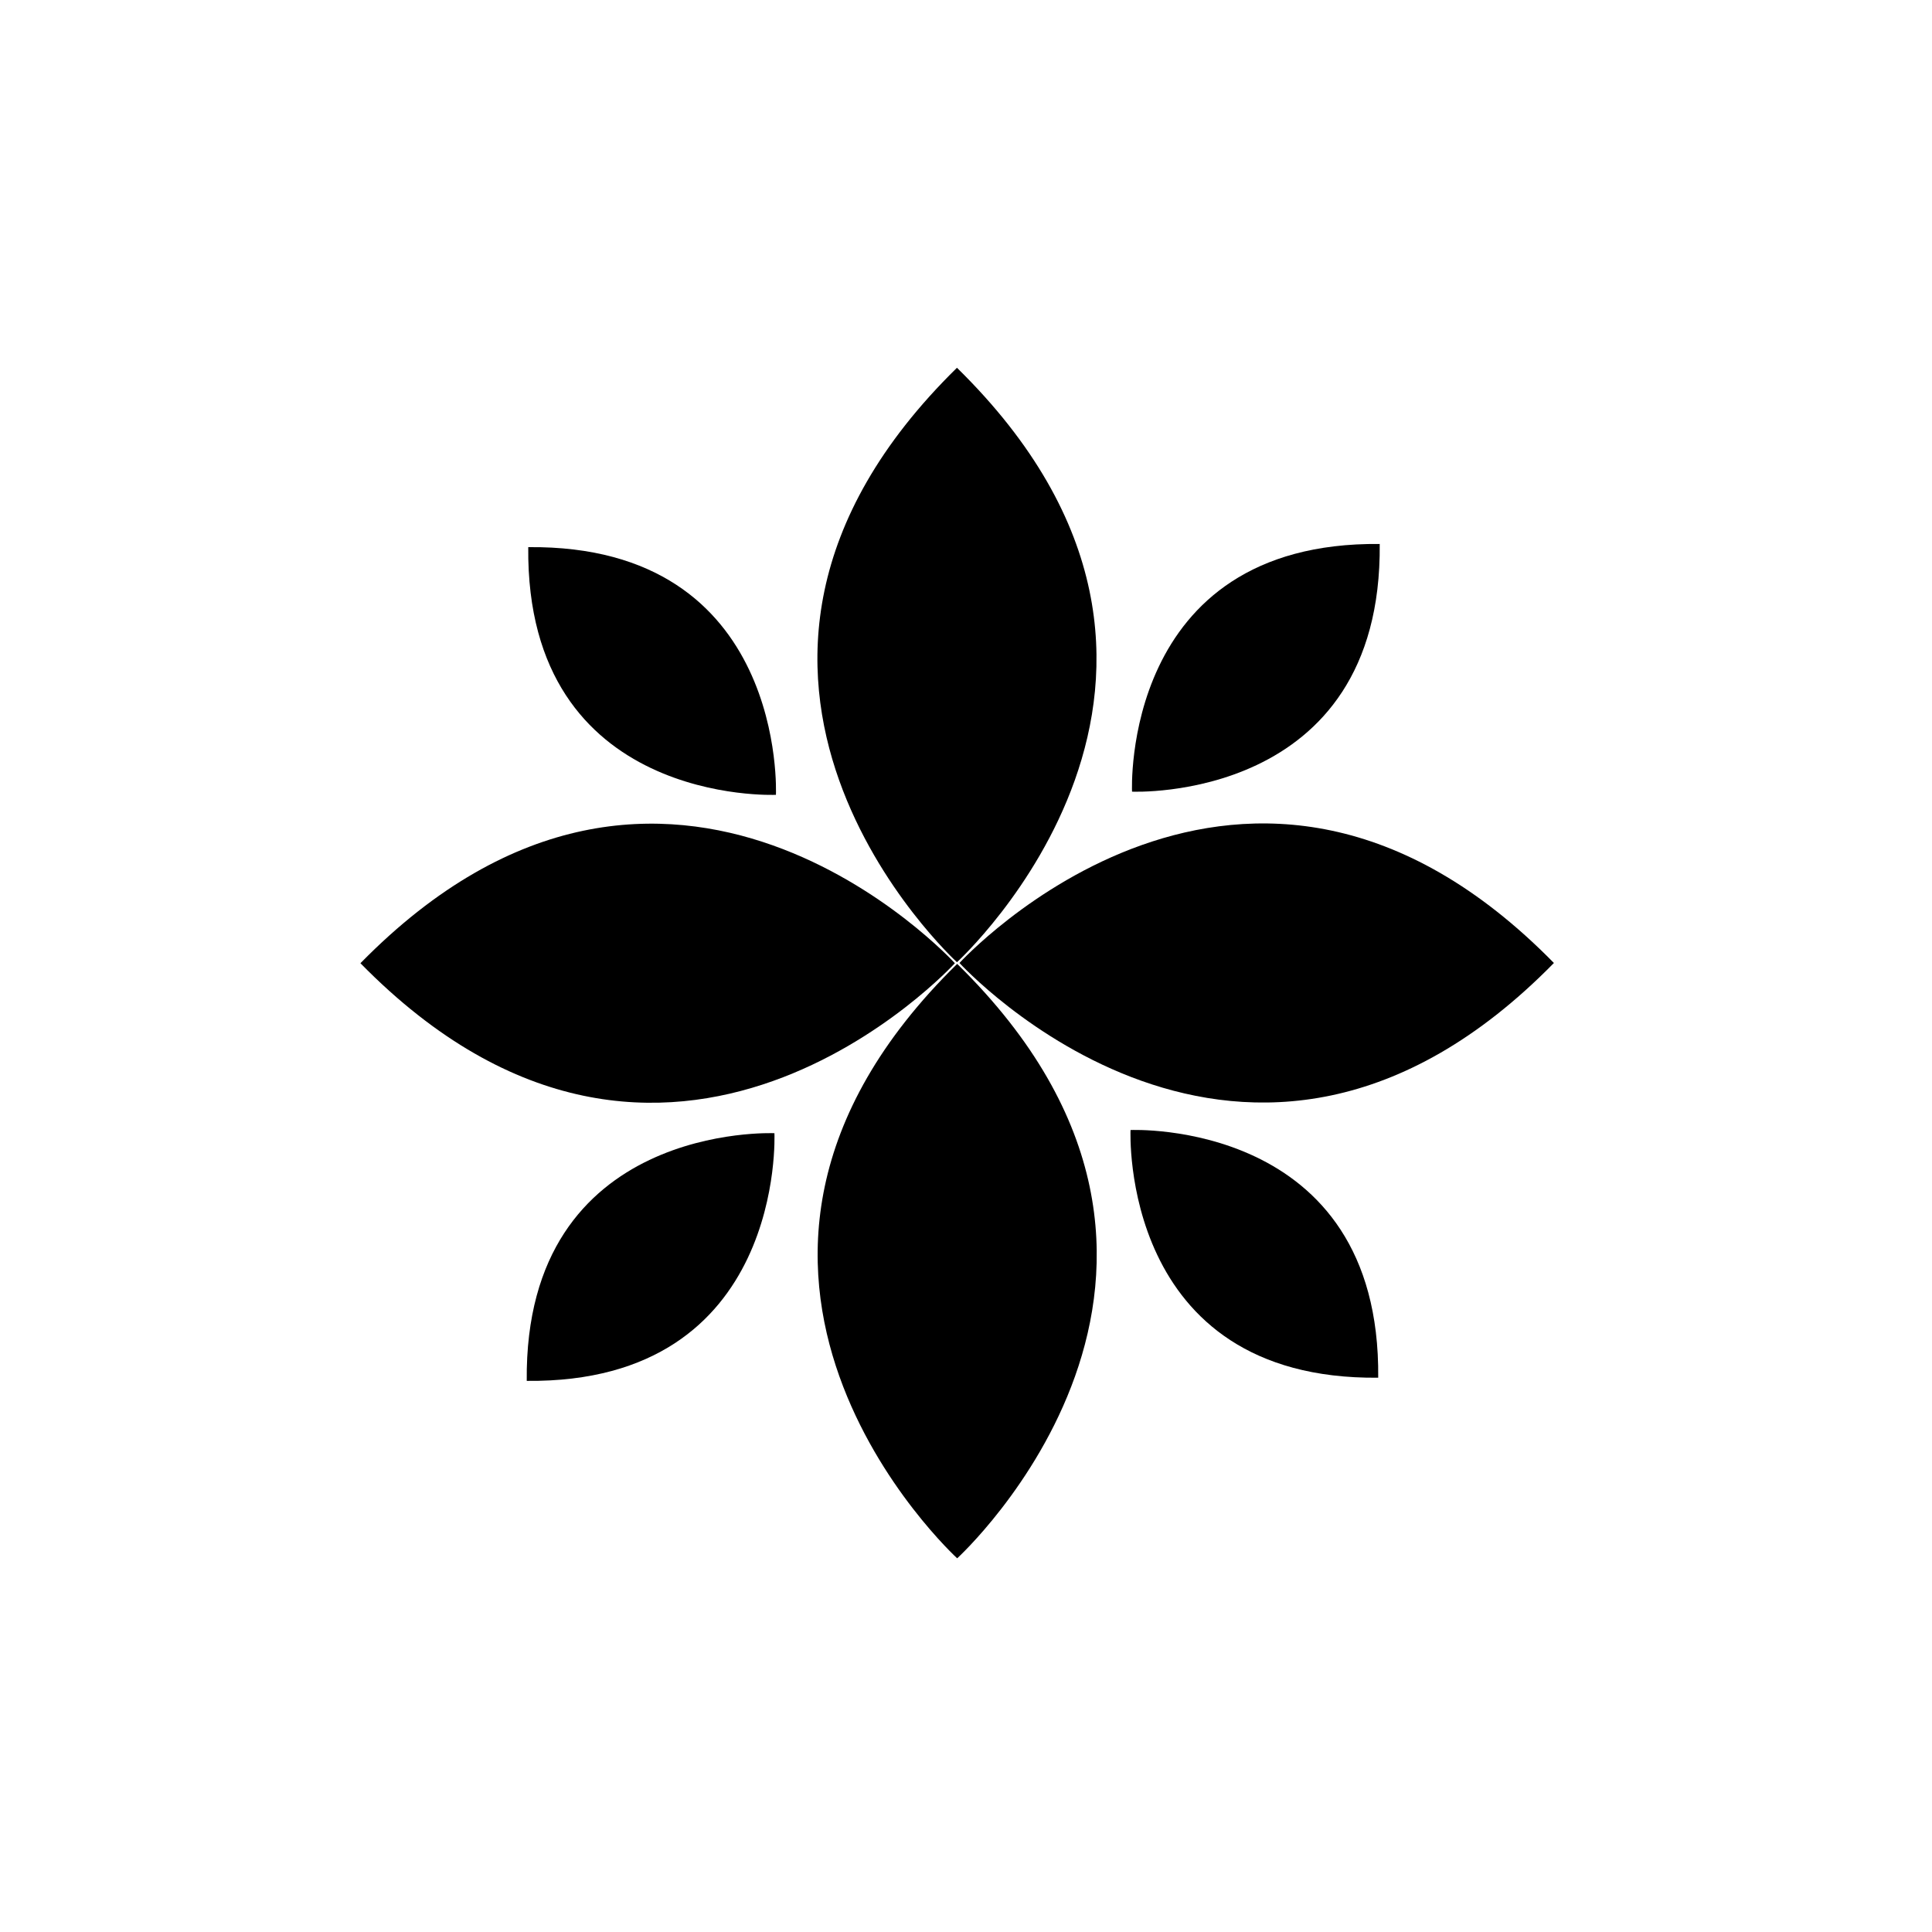
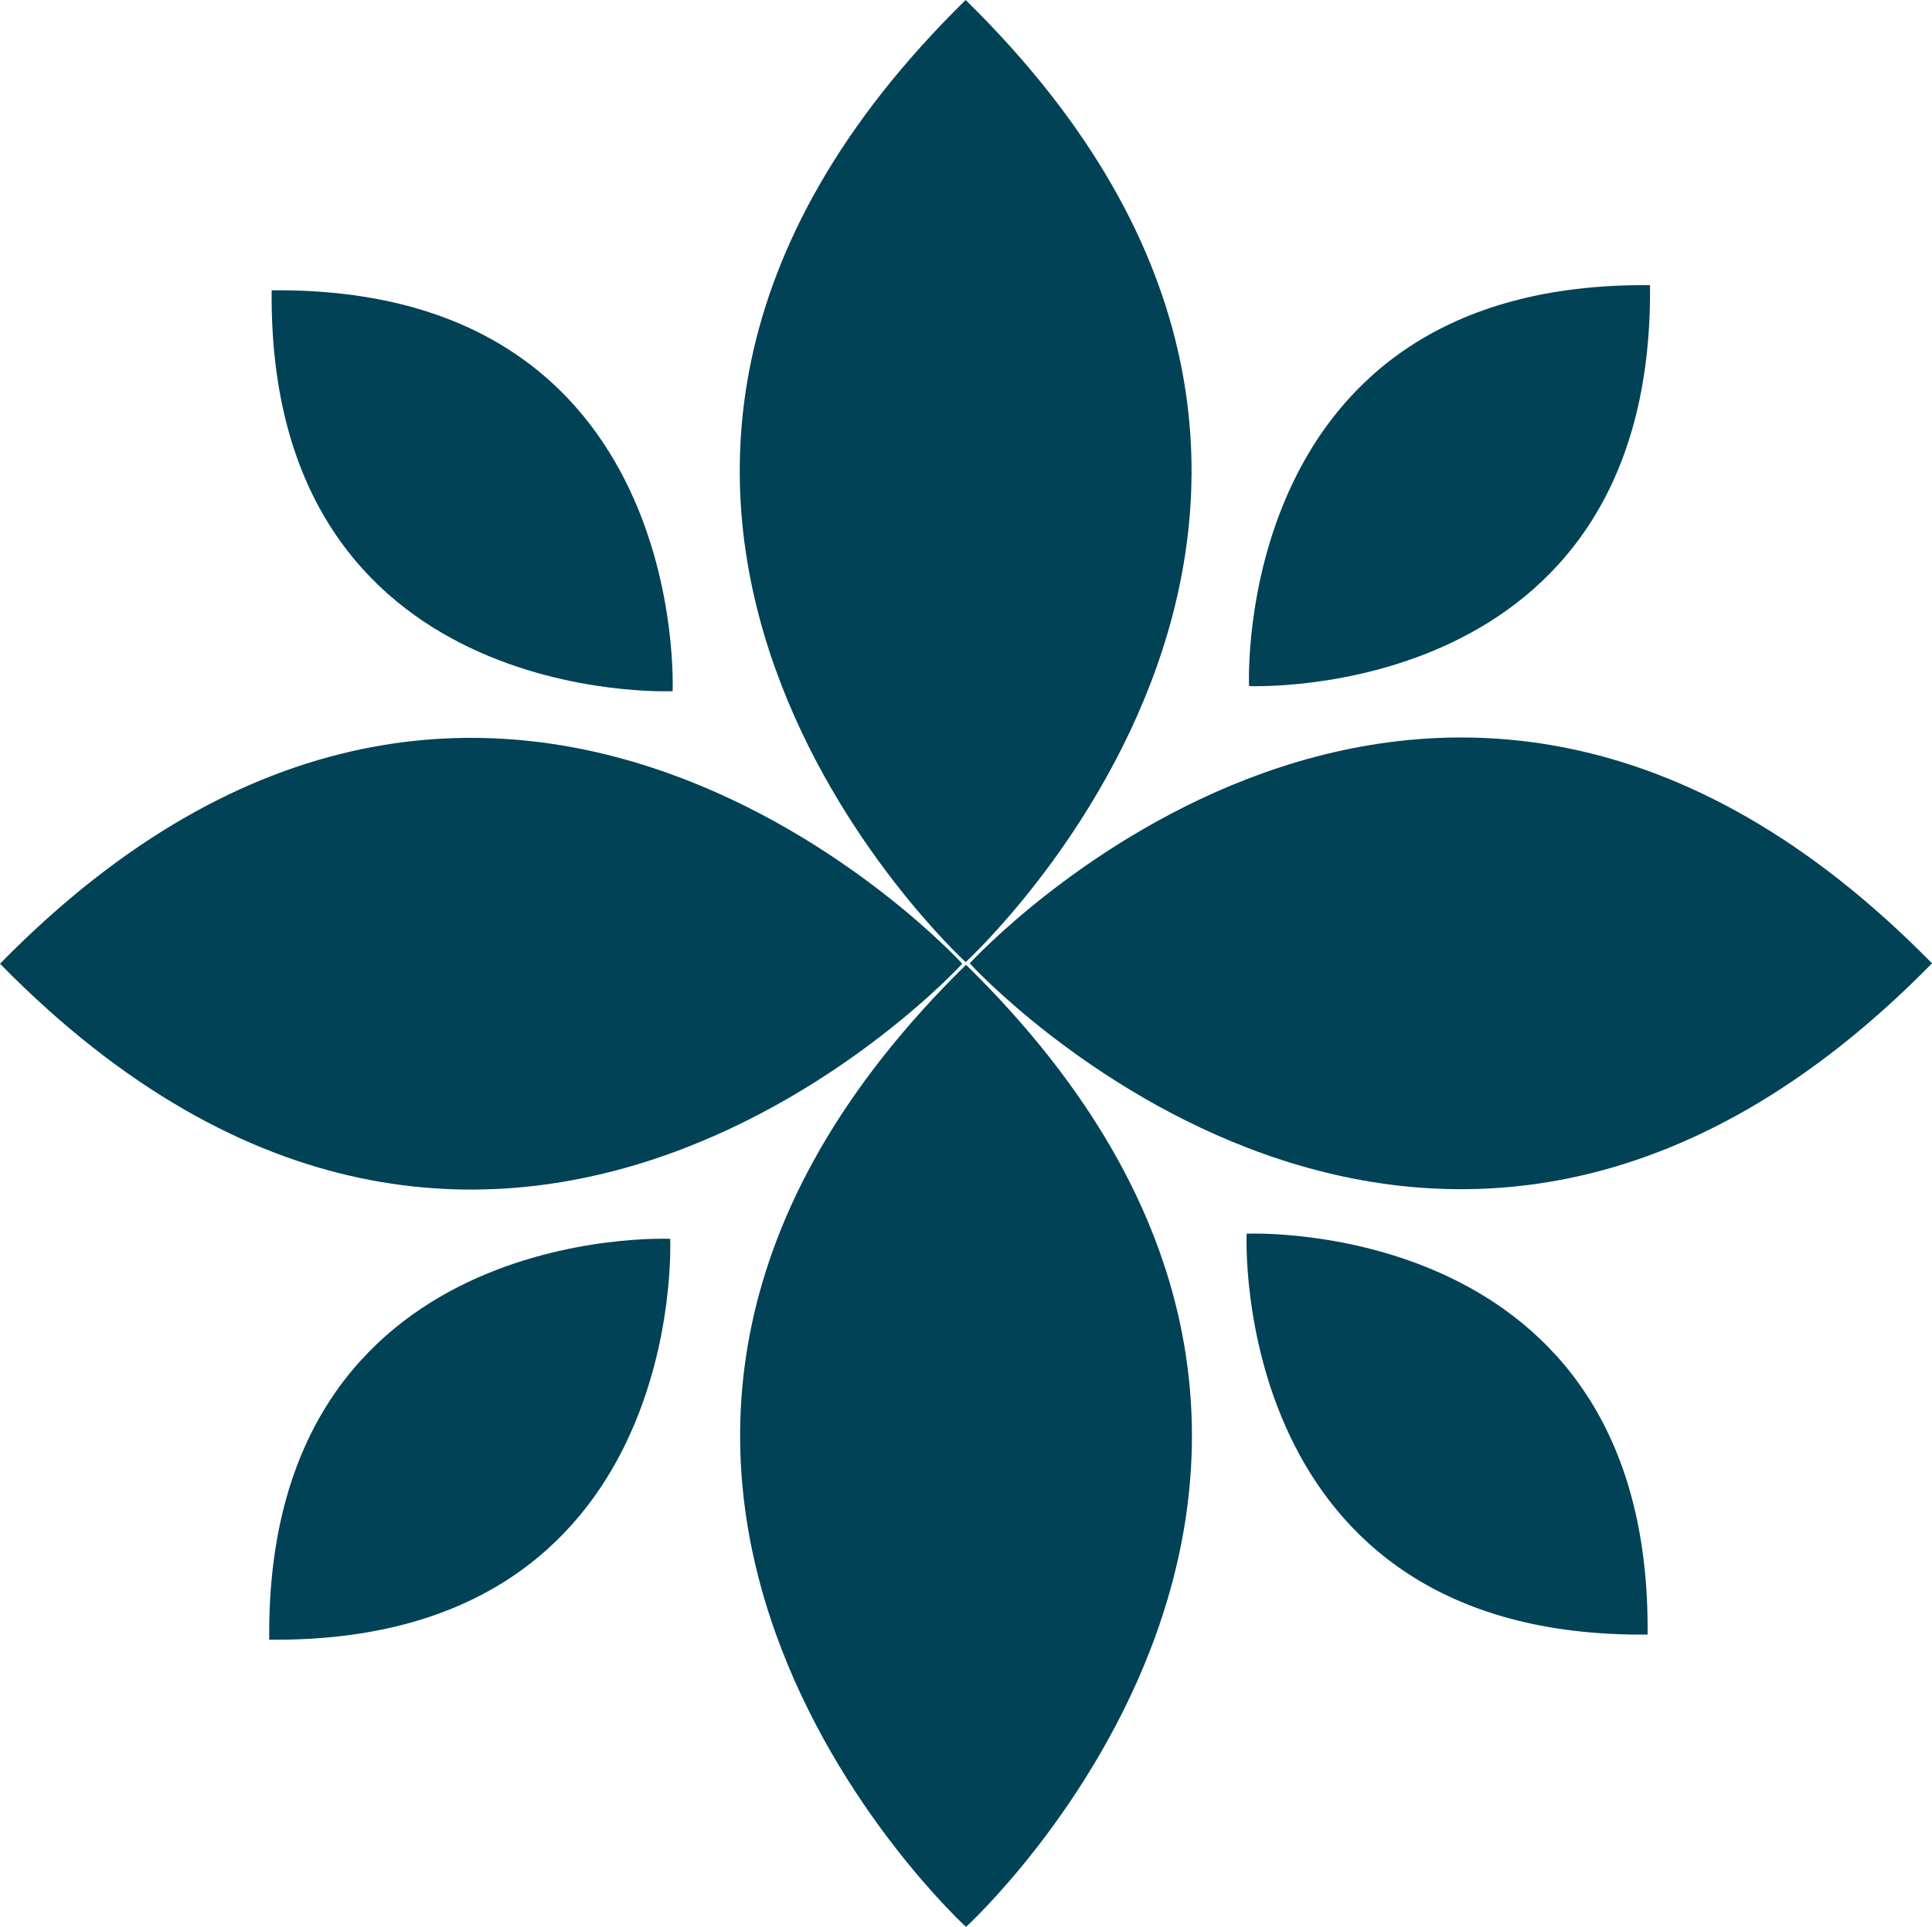
- <svg xmlns="http://www.w3.org/2000/svg" id="Layer_1" viewBox="0 0 500 500">
-   <g>
-     <path d="M93.28,249.28h0s0,0,0,0c79.61,81.19,153.71.14,153.84,0h0s0,0,0,0h0c-.12-.14-74.22-81.19-153.84,0Z" />
-     <path d="M402.15,249.22h0s0,0,0,0c-79.61-81.19-153.71-.14-153.84,0h0s0,0,0,0h0c.12.14,74.22,81.19,153.84,0Z" />
-     <path d="M247.66,95.18h0s0,0,0,0c-81.19,79.61-.14,153.71,0,153.84h0s0,0,0,0c.14-.12,81.19-74.22,0-153.84Z" />
-     <path d="M247.72,249.45h0s0,0,0,0c-81.19,79.61-.14,153.71,0,153.84h0s0,0,0,0c.14-.12,81.19-74.22,0-153.84Z" />
-   </g>
-   <path d="M357.07,140.78h0s0,0,0,0c-67.01-.66-64.11,64-64.1,64.1h0s0,0,0,0h0c.11,0,64.76,2.9,64.1-64.1Z" />
-   <path d="M136.71,141.6h0,0c-.66,67.01,64,64.11,64.1,64.1h0,0c0-.11,2.9-64.76-64.1-64.1Z" />
-   <path d="M136.32,357.37h0s0,0,0,0c67.01.66,64.11-64,64.1-64.1h0s0,0,0,0h0c-.11,0-64.76-2.9-64.1,64.1Z" />
-   <path d="M356.68,356.55h0,0c.66-67.01-64-64.11-64.1-64.1h0s0,0,0,0c0,.11-2.9,64.76,64.1,64.1Z" />
+ <svg xmlns="http://www.w3.org/2000/svg" id="Layer_1" viewBox="0 0 308.87 308.11">
+   <defs>
+     <style>.cls-1{fill:#014256;stroke-width:0px;}</style>
+   </defs>
+   <path class="cls-1" d="M0,154.1h0c79.61,81.19,153.71.14,153.84,0h0c-.12-.14-74.22-81.19-153.84,0Z" />
+   <path class="cls-1" d="M308.87,154.04h0c-79.61-81.19-153.71-.14-153.84,0h0c.12.14,74.22,81.19,153.84,0Z" />
+   <path class="cls-1" d="M154.38,0h0c-81.19,79.61-.14,153.71,0,153.84h0c.14-.12,81.19-74.22,0-153.84Z" />
+   <path class="cls-1" d="M154.44,154.27h0c-81.19,79.61-.14,153.71,0,153.84h0c.14-.12,81.19-74.22,0-153.84h0Z" />
+   <path class="cls-1" d="M263.79,45.6h0c-67.01-.66-64.11,64-64.1,64.1h0c.11,0,64.76,2.9,64.1-64.1Z" />
+   <path class="cls-1" d="M43.43,46.42h0c-.66,67.01,64,64.11,64.1,64.1h0c0-.11,2.9-64.76-64.1-64.1h0Z" />
+   <path class="cls-1" d="M43.04,262.19h0c67.01.66,64.11-64,64.1-64.1h0c-.11,0-64.76-2.9-64.1,64.1Z" />
+   <path class="cls-1" d="M263.4,261.37h0c.66-67.01-64-64.11-64.1-64.1h0c0,.11-2.9,64.76,64.1,64.1Z" />
</svg>
